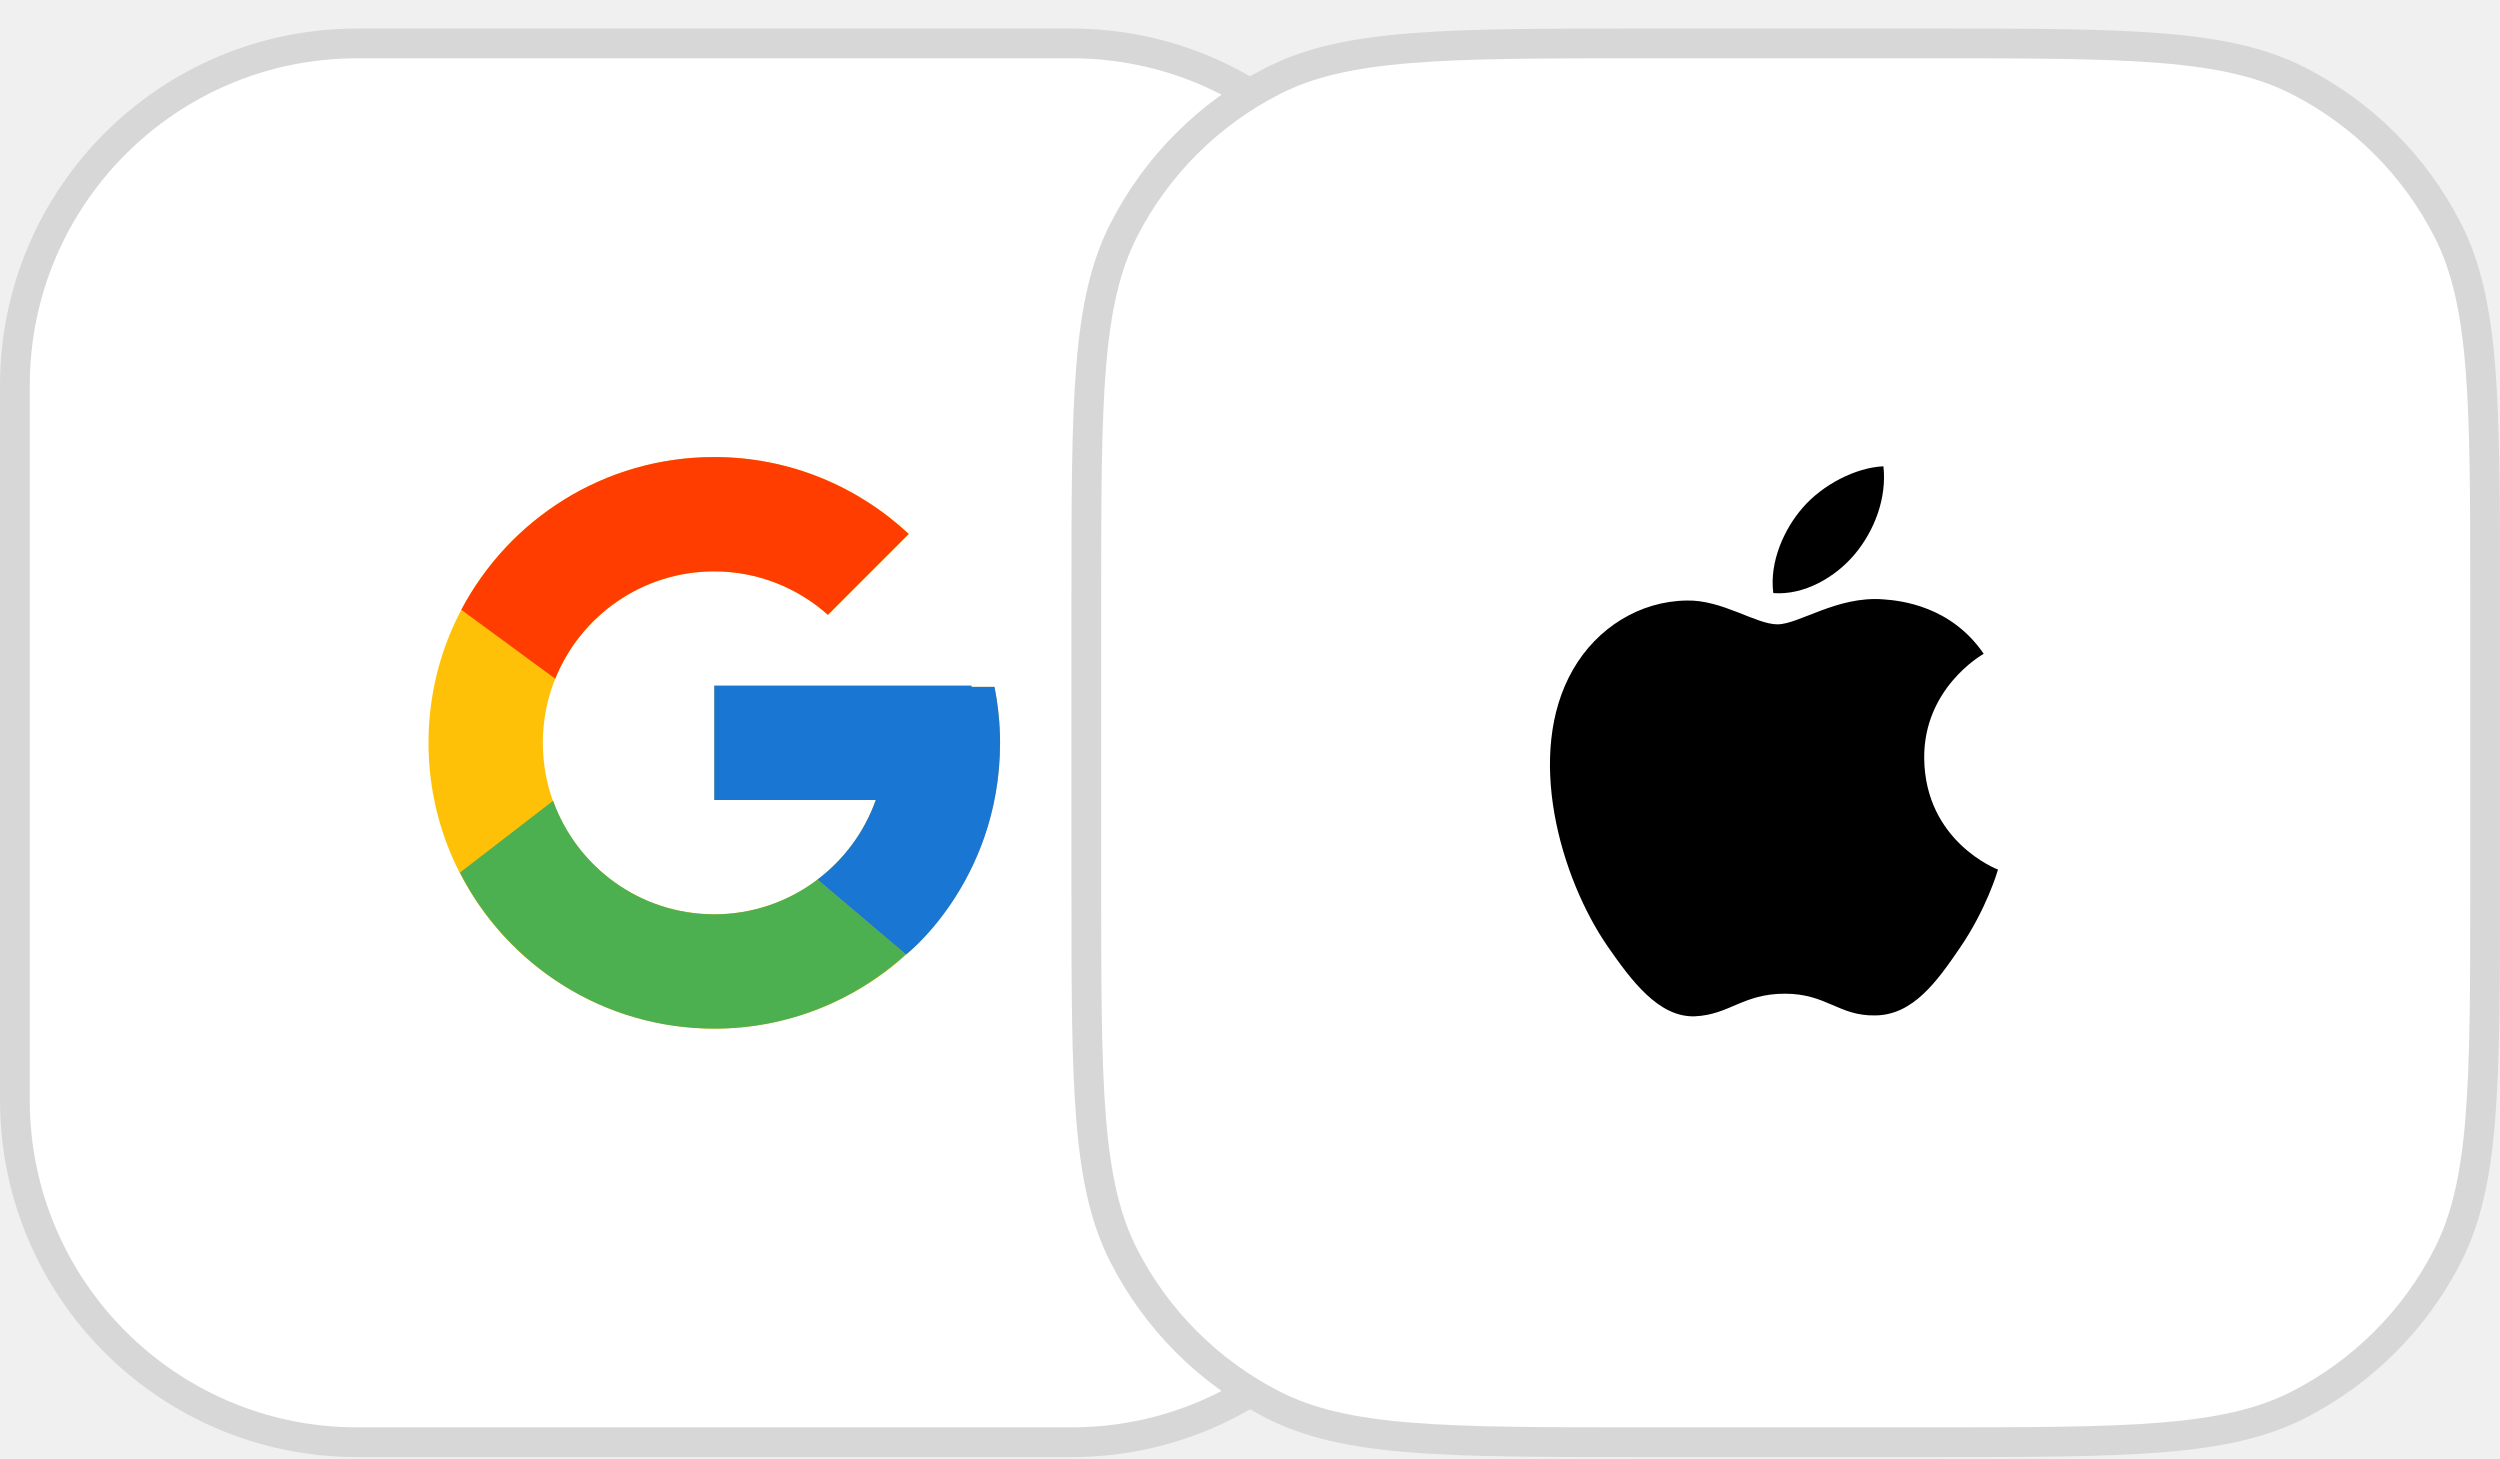
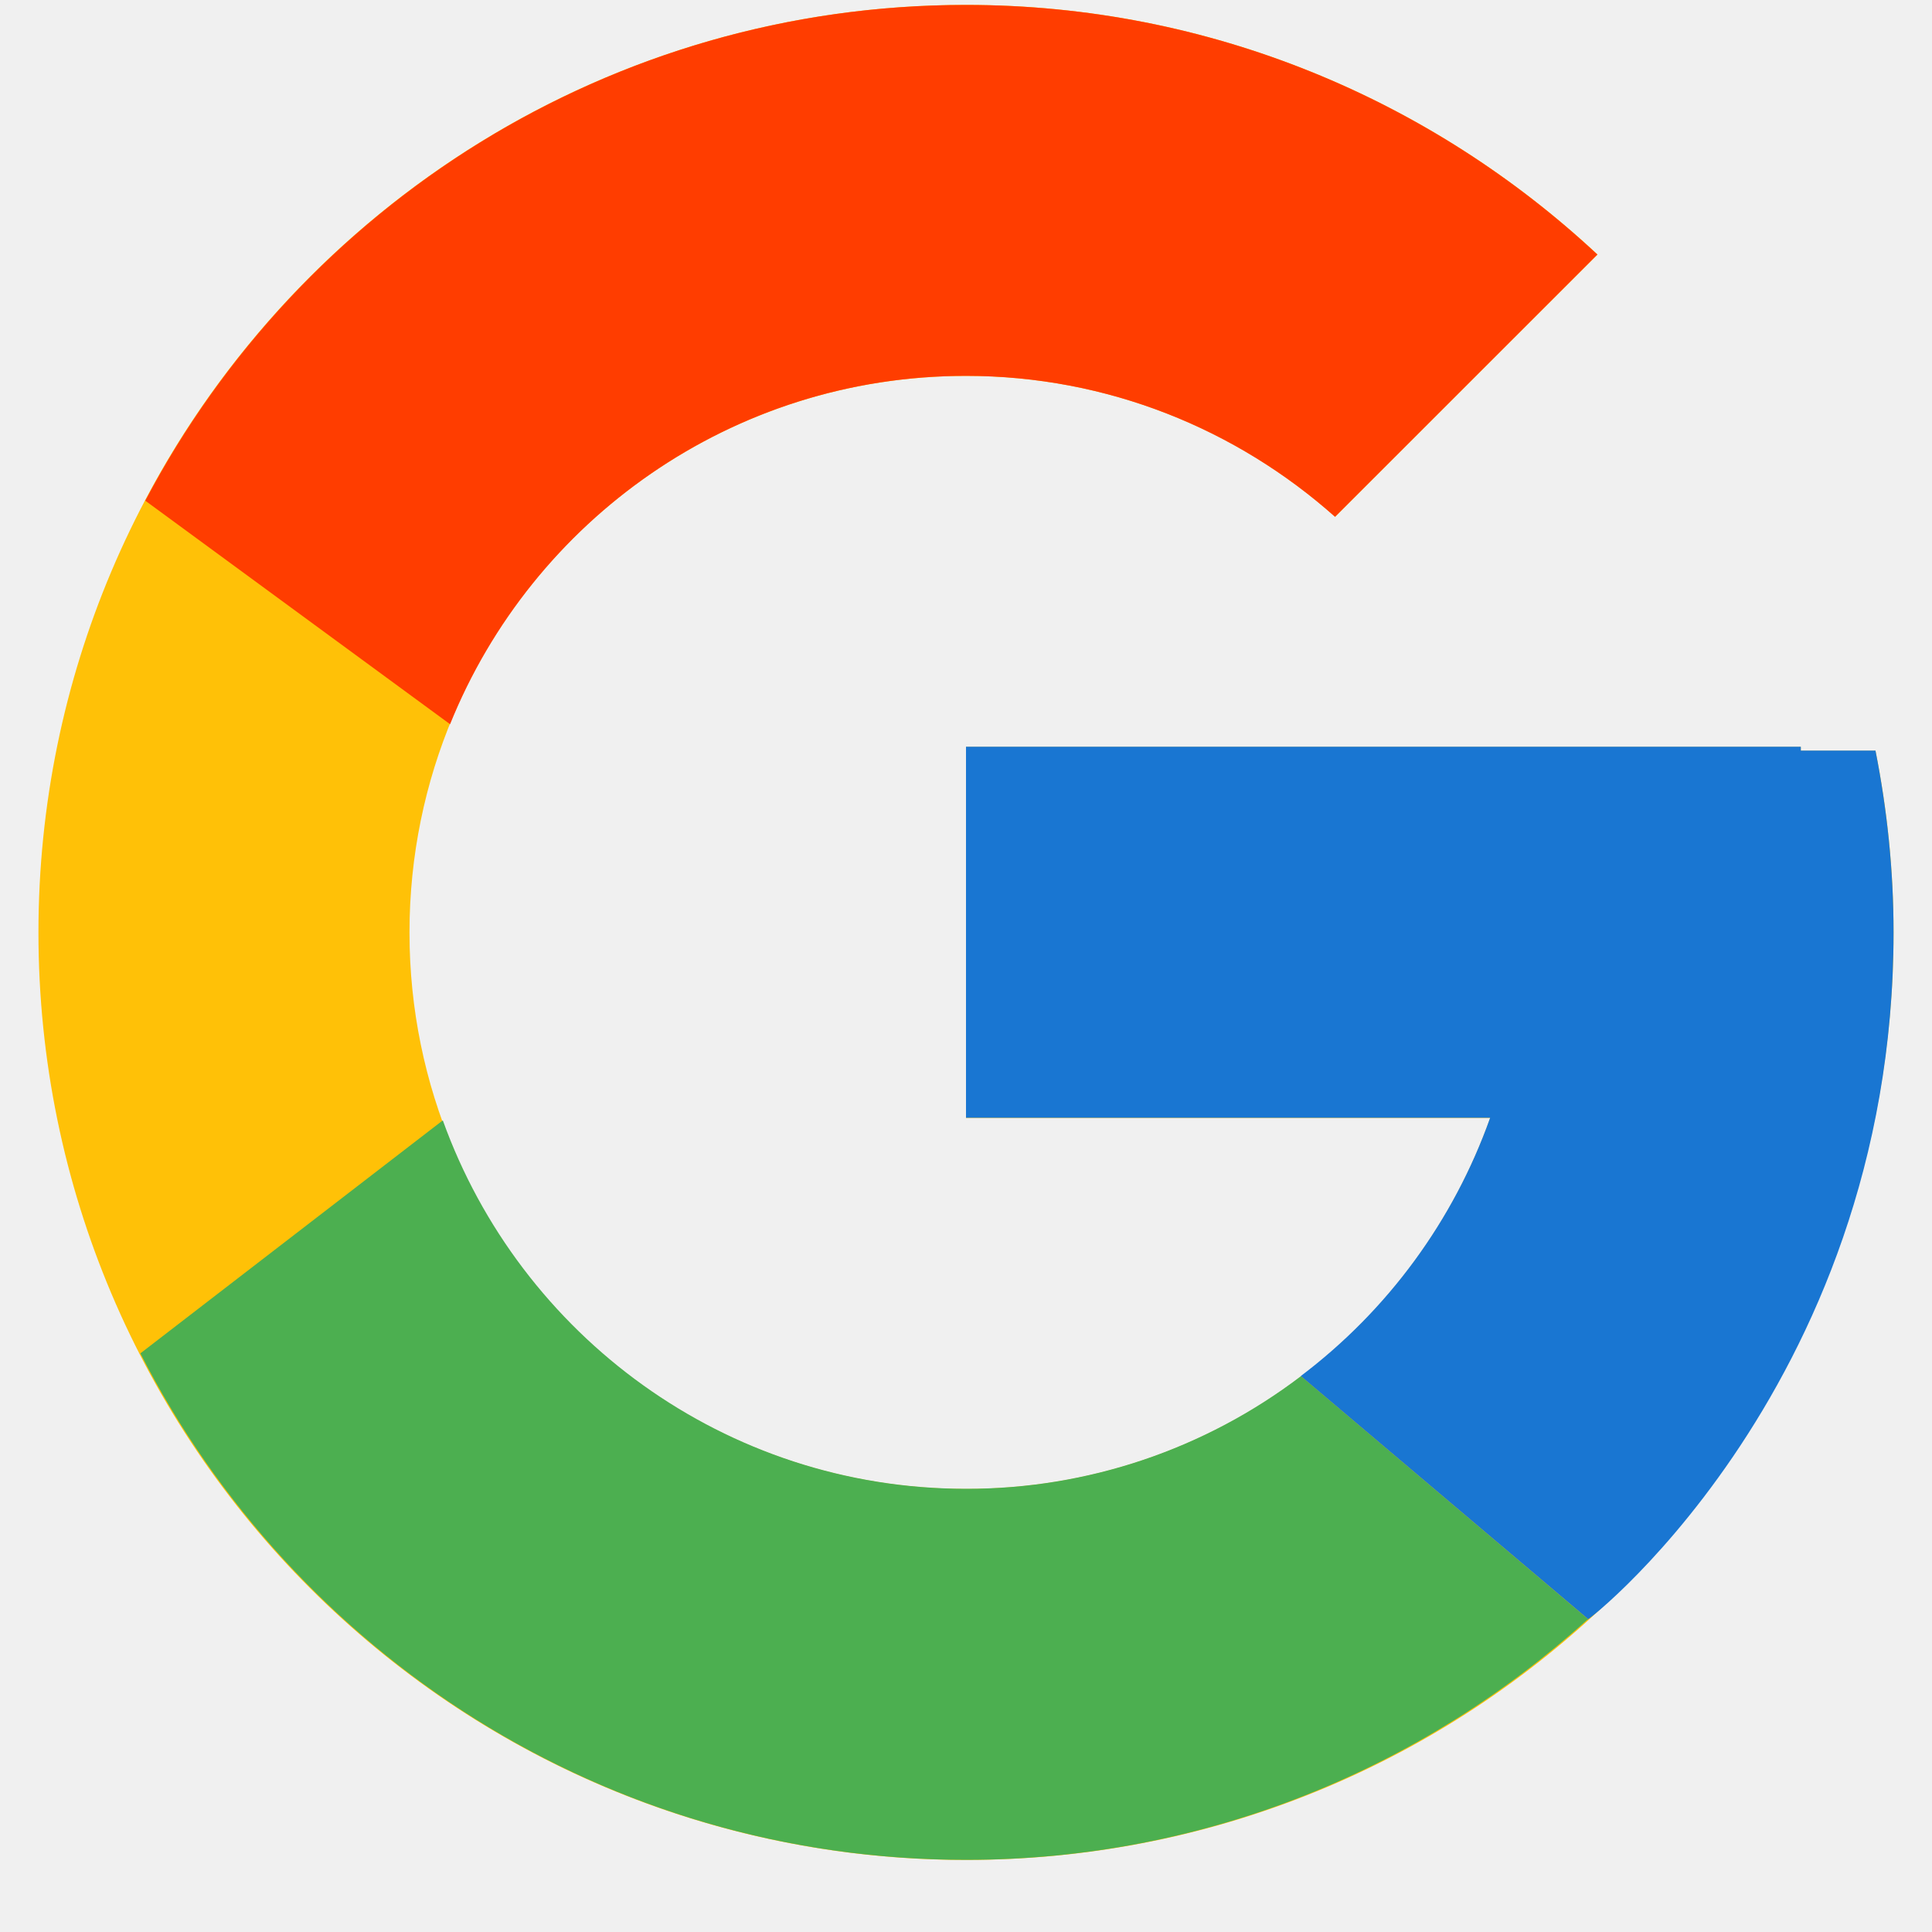
- <svg xmlns="http://www.w3.org/2000/svg" width="84" height="49" viewBox="0 0 84 49" fill="none">
-   <rect x="0.5" y="1.459" width="47" height="47" rx="11.5" fill="white" />
-   <rect x="0.5" y="1.459" width="47" height="47" rx="11.5" stroke="#D7D7D7" />
-   <g clip-path="url(#clip0_4085_13596)">
-     <path d="M33.415 23.079H32.642V23.039H24V26.88H29.427C28.635 29.115 26.508 30.72 24 30.72C20.819 30.72 18.239 28.141 18.239 24.959C18.239 21.778 20.819 19.198 24 19.198C25.469 19.198 26.805 19.752 27.822 20.657L30.538 17.941C28.823 16.343 26.529 15.357 24 15.357C18.698 15.357 14.398 19.657 14.398 24.959C14.398 30.262 18.698 34.561 24 34.561C29.303 34.561 33.602 30.262 33.602 24.959C33.602 24.315 33.536 23.687 33.415 23.079Z" fill="#FFC107" />
-     <path d="M15.5 20.49L18.655 22.804C19.508 20.69 21.576 19.198 23.995 19.198C25.463 19.198 26.799 19.752 27.817 20.657L30.532 17.941C28.818 16.343 26.524 15.357 23.995 15.357C20.307 15.357 17.108 17.44 15.5 20.49Z" fill="#FF3D00" />
-     <path d="M24.001 34.562C26.481 34.562 28.735 33.613 30.439 32.069L27.467 29.554C26.471 30.312 25.253 30.722 24.001 30.721C21.504 30.721 19.383 29.129 18.584 26.906L15.453 29.319C17.042 32.428 20.269 34.562 24.001 34.562Z" fill="#4CAF50" />
-     <path d="M33.415 23.079H32.642V23.039H24V26.88H29.426C29.048 27.944 28.366 28.874 27.464 29.554L27.466 29.553L30.438 32.068C30.227 32.259 33.602 29.76 33.602 24.959C33.602 24.316 33.535 23.687 33.415 23.079Z" fill="#1976D2" />
-   </g>
-   <path d="M55.2 1.459H64.8C68.168 1.459 70.665 1.46 72.641 1.621C74.611 1.782 76.019 2.101 77.221 2.713C79.385 3.815 81.144 5.574 82.246 7.738C82.858 8.94 83.177 10.348 83.338 12.318C83.499 14.294 83.5 16.791 83.5 20.159V29.759C83.5 33.127 83.499 35.624 83.338 37.6C83.177 39.57 82.858 40.978 82.246 42.18C81.144 44.343 79.385 46.102 77.221 47.205C76.019 47.817 74.611 48.136 72.641 48.297C70.665 48.458 68.168 48.459 64.8 48.459H55.2C51.832 48.459 49.335 48.458 47.359 48.297C45.389 48.136 43.98 47.817 42.779 47.205C40.615 46.102 38.856 44.343 37.754 42.18C37.142 40.978 36.823 39.57 36.662 37.6C36.501 35.624 36.5 33.127 36.5 29.759V20.159C36.5 16.791 36.501 14.294 36.662 12.318C36.823 10.348 37.142 8.94 37.754 7.738C38.856 5.574 40.615 3.815 42.779 2.713C43.98 2.101 45.389 1.782 47.359 1.621C49.335 1.46 51.832 1.459 55.2 1.459Z" fill="white" />
-   <path d="M55.2 1.459H64.8C68.168 1.459 70.665 1.46 72.641 1.621C74.611 1.782 76.019 2.101 77.221 2.713C79.385 3.815 81.144 5.574 82.246 7.738C82.858 8.94 83.177 10.348 83.338 12.318C83.499 14.294 83.5 16.791 83.5 20.159V29.759C83.5 33.127 83.499 35.624 83.338 37.6C83.177 39.57 82.858 40.978 82.246 42.18C81.144 44.343 79.385 46.102 77.221 47.205C76.019 47.817 74.611 48.136 72.641 48.297C70.665 48.458 68.168 48.459 64.8 48.459H55.2C51.832 48.459 49.335 48.458 47.359 48.297C45.389 48.136 43.98 47.817 42.779 47.205C40.615 46.102 38.856 44.343 37.754 42.18C37.142 40.978 36.823 39.57 36.662 37.6C36.501 35.624 36.5 33.127 36.5 29.759V20.159C36.5 16.791 36.501 14.294 36.662 12.318C36.823 10.348 37.142 8.94 37.754 7.738C38.856 5.574 40.615 3.815 42.779 2.713C43.98 2.101 45.389 1.782 47.359 1.621C49.335 1.46 51.832 1.459 55.2 1.459Z" stroke="#D7D7D7" />
-   <g clip-path="url(#clip1_4085_13596)">
-     <path d="M59.723 20.978C58.993 20.978 57.863 20.148 56.673 20.178C55.103 20.198 53.663 21.088 52.853 22.498C51.223 25.328 52.433 29.508 54.023 31.808C54.803 32.928 55.723 34.188 56.943 34.148C58.113 34.098 58.553 33.388 59.973 33.388C61.383 33.388 61.783 34.148 63.023 34.118C64.283 34.098 65.083 32.978 65.853 31.848C66.743 30.548 67.113 29.288 67.133 29.218C67.103 29.208 64.683 28.278 64.653 25.478C64.633 23.138 66.563 22.018 66.653 21.968C65.553 20.358 63.863 20.178 63.273 20.138C61.733 20.018 60.443 20.978 59.723 20.978ZM62.323 18.618C62.973 17.838 63.403 16.748 63.283 15.668C62.353 15.708 61.233 16.288 60.563 17.068C59.963 17.758 59.443 18.868 59.583 19.928C60.613 20.008 61.673 19.398 62.323 18.618Z" fill="black" />
-   </g>
-   <defs>
-     <clipPath id="clip0_4085_13596">
-       <rect width="20" height="20" fill="white" transform="translate(14 14.959)" />
-     </clipPath>
-     <clipPath id="clip1_4085_13596">
-       <rect width="20" height="20" fill="white" transform="translate(50 14.959)" />
-     </clipPath>
-   </defs>
+ <svg xmlns="http://www.w3.org/2000/svg" width="20" height="20" viewBox="0 0 20 20" fill="none">
+   <path d="M19.415 7.772H18.642V7.732H10V11.573H15.427C14.635 13.809 12.508 15.414 10 15.414C6.819 15.414 4.239 12.834 4.239 9.653C4.239 6.471 6.819 3.891 10 3.891C11.469 3.891 12.805 4.445 13.822 5.35L16.538 2.635C14.823 1.036 12.529 0.051 10 0.051C4.698 0.051 0.398 4.35 0.398 9.653C0.398 14.955 4.698 19.254 10 19.254C15.303 19.254 19.602 14.955 19.602 9.653C19.602 9.009 19.536 8.38 19.415 7.772Z" fill="#FFC107" />
+   <path d="M1.504 5.183L4.659 7.497C5.512 5.384 7.579 3.891 9.999 3.891C11.467 3.891 12.803 4.445 13.82 5.35L16.536 2.635C14.822 1.036 12.528 0.051 9.999 0.051C6.311 0.051 3.112 2.133 1.504 5.183Z" fill="#FF3D00" />
+   <path d="M10.001 19.253C12.481 19.253 14.735 18.304 16.439 16.761L13.467 14.246C12.471 15.004 11.253 15.414 10.001 15.412C7.504 15.412 5.383 13.82 4.584 11.598L1.453 14.01C3.042 17.12 6.269 19.253 10.001 19.253Z" fill="#4CAF50" />
+   <path d="M19.415 7.77H18.642V7.73H10V11.571H15.426C15.048 12.635 14.366 13.565 13.464 14.246L13.466 14.245L16.438 16.759C16.227 16.951 19.602 14.452 19.602 9.651C19.602 9.007 19.535 8.379 19.415 7.77Z" fill="#1976D2" />
</svg>
